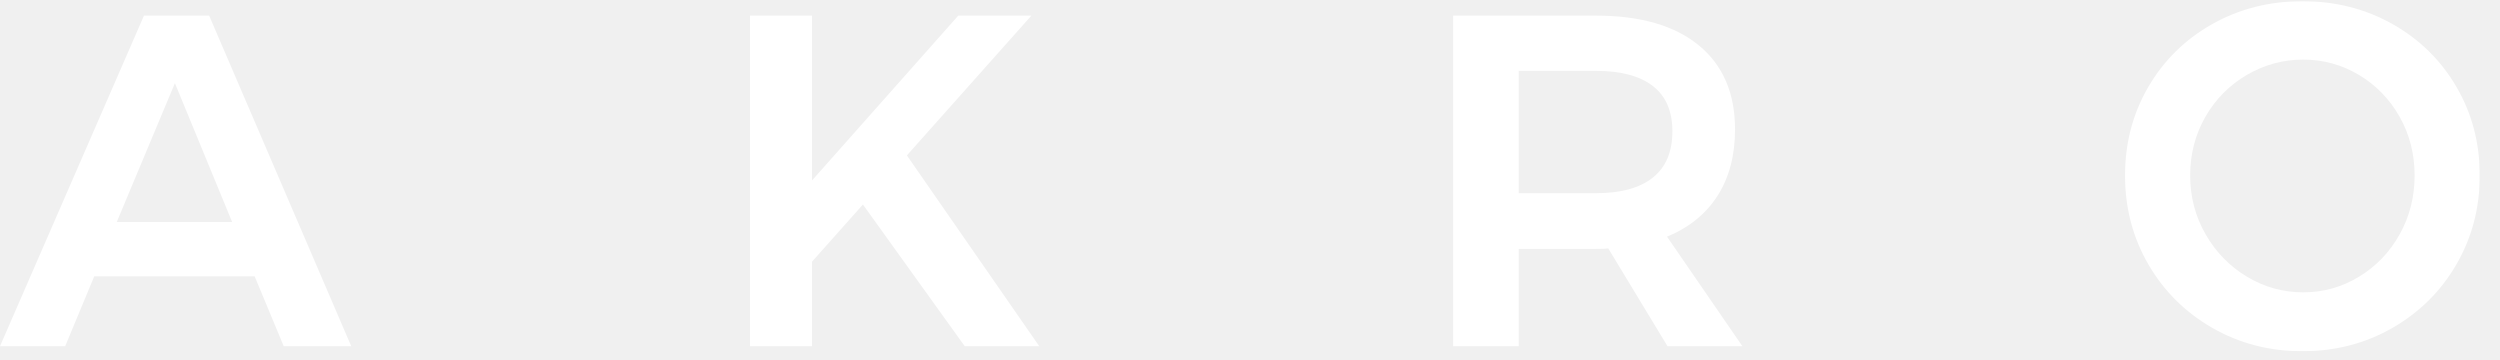
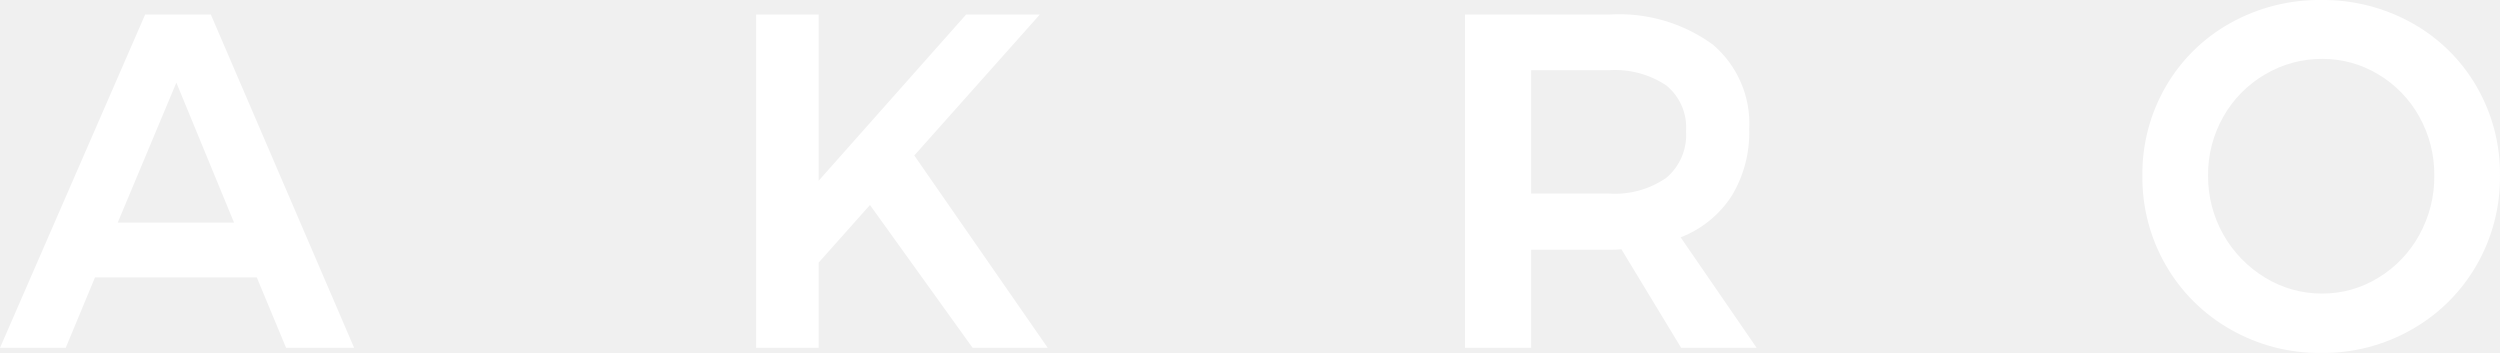
- <svg xmlns="http://www.w3.org/2000/svg" width="160" height="23" viewBox="0 0 160 23" fill="none">
-   <path fill-rule="evenodd" clip-rule="evenodd" d="M4.198 11.364H9.147C10.734 11.364 11.944 11.032 12.78 10.367C13.616 9.701 14.033 8.715 14.033 7.405C14.033 6.115 13.616 5.148 12.78 4.503C11.944 3.858 10.734 3.536 9.147 3.536H4.198V11.364ZM13.72 21.157L9.93 14.9C9.763 14.921 9.502 14.93 9.147 14.93H4.198V21.157H0V0H9.147C11.987 0 14.179 0.635 15.725 1.904C17.27 3.173 18.043 4.966 18.043 7.283C18.043 8.936 17.672 10.347 16.931 11.515C16.189 12.683 15.109 13.56 13.689 14.145L18.512 21.157H13.72Z" transform="translate(93 1)" fill="white" />
-   <mask id="mask0" mask-type="alpha" maskUnits="userSpaceOnUse" x="136" y="0" width="23" height="23">
-     <path fill-rule="evenodd" clip-rule="evenodd" d="M0 0H22.702V22.403H0V0Z" transform="translate(136.002 0.0763092)" fill="white" />
-   </mask>
-   <g mask="url(#mask0)">
-     <path fill-rule="evenodd" clip-rule="evenodd" d="M7.791 4.721C6.675 5.375 5.792 6.268 5.143 7.4C4.494 8.532 4.169 9.783 4.169 11.155C4.169 12.526 4.5 13.782 5.159 14.924C5.818 16.068 6.7 16.971 7.806 17.635C8.912 18.3 10.114 18.633 11.412 18.633C12.69 18.633 13.877 18.3 14.973 17.635C16.068 16.971 16.936 16.068 17.575 14.924C18.213 13.782 18.533 12.526 18.533 11.155C18.533 9.783 18.213 8.532 17.575 7.4C16.936 6.268 16.068 5.375 14.973 4.721C13.877 4.067 12.69 3.738 11.412 3.738C10.114 3.738 8.906 4.067 7.791 4.721ZM17.118 1.464C18.852 2.442 20.217 3.782 21.211 5.484C22.205 7.187 22.702 9.077 22.702 11.155C22.702 13.232 22.205 15.127 21.211 16.841C20.217 18.554 18.852 19.909 17.118 20.907C15.383 21.904 13.461 22.403 11.351 22.403C9.241 22.403 7.319 21.904 5.584 20.907C3.85 19.909 2.485 18.554 1.491 16.841C0.497 15.127 0 13.232 0 11.155C0 9.077 0.497 7.187 1.491 5.484C2.485 3.782 3.85 2.442 5.584 1.464C7.319 0.489 9.241 0 11.351 0C13.461 0 15.383 0.489 17.118 1.464Z" transform="translate(136.002 0.0763092)" fill="white" />
+ <svg xmlns="http://www.w3.org/2000/svg" viewBox="0 0 158.704 22.403">
+   <defs>
+     <style>
+       .cls-1 {
+         fill: #fff;
+         fill-rule: evenodd;
+       }
+     </style>
+   </defs>
+   <g id="logo" transform="translate(0 -0.076)">
+     <path id="Path_1" data-name="Path 1" class="cls-1" d="M4.2,11.364H9.147a5.726,5.726,0,0,0,3.633-1A3.558,3.558,0,0,0,14.033,7.4,3.438,3.438,0,0,0,12.78,4.5a5.859,5.859,0,0,0-3.633-.967H4.2Zm9.522,9.793L9.93,14.9a7.292,7.292,0,0,1-.783.03H4.2v6.227H0V0H9.147a10.11,10.11,0,0,1,6.578,1.9,6.571,6.571,0,0,1,2.318,5.38,7.737,7.737,0,0,1-1.112,4.232,6.755,6.755,0,0,1-3.242,2.63l4.824,7.012Z" transform="translate(93 1)" />
+     <path id="Path_2" data-name="Path 2" class="cls-1" d="M7.791,4.721A7.2,7.2,0,0,0,5.143,7.4a7.41,7.41,0,0,0-.974,3.755,7.518,7.518,0,0,0,3.637,6.48,6.865,6.865,0,0,0,3.606,1,6.732,6.732,0,0,0,3.561-1,7.241,7.241,0,0,0,2.6-2.711,7.591,7.591,0,0,0,.958-3.769A7.51,7.51,0,0,0,17.575,7.4a7.163,7.163,0,0,0-2.6-2.679,6.819,6.819,0,0,0-3.561-.983A7.035,7.035,0,0,0,7.791,4.721Zm9.327-3.257a10.778,10.778,0,0,1,4.093,4.02A11.04,11.04,0,0,1,22.7,11.155a11.128,11.128,0,0,1-1.491,5.686,10.97,10.97,0,0,1-4.093,4.066,11.368,11.368,0,0,1-5.767,1.5,11.37,11.37,0,0,1-5.766-1.5,10.97,10.97,0,0,1-4.093-4.066A11.128,11.128,0,0,1,0,11.155,11.04,11.04,0,0,1,1.491,5.484a10.777,10.777,0,0,1,4.093-4.02A11.566,11.566,0,0,1,11.351,0,11.564,11.564,0,0,1,17.118,1.464Z" transform="translate(136.002 0.076)" />
+     <path id="Path_3" data-name="Path 3" class="cls-1" d="M9.214,0,0,21.157H4.172l1.86-4.473H16.3l1.861,4.473h4.321L13.385,0Zm1.981,4.322,3.662,8.886H7.473Z" transform="translate(0 1)" />
+     <path id="Path_4" data-name="Path 4" class="cls-1" d="M13.329,0,3.969,10.549V0H0V21.157H3.969v-5.41l3.258-3.658,6.516,9.068h4.769L10.041,8.946,18.009,0Z" transform="translate(48 1)" />
  </g>
-   <path fill-rule="evenodd" clip-rule="evenodd" d="M9.214 0L0 21.157H4.172L6.032 16.684H16.297L18.158 21.157H22.479L13.386 0H9.214ZM11.194 4.322L14.856 13.207H7.473L11.194 4.322Z" transform="translate(0 1)" fill="white" />
-   <path fill-rule="evenodd" clip-rule="evenodd" d="M13.329 0L3.969 10.549V0H0V21.157H3.969V15.747L7.227 12.089L13.743 21.157H18.512L10.041 8.946L18.009 0H13.329Z" transform="translate(48 1)" fill="white" />
</svg>
